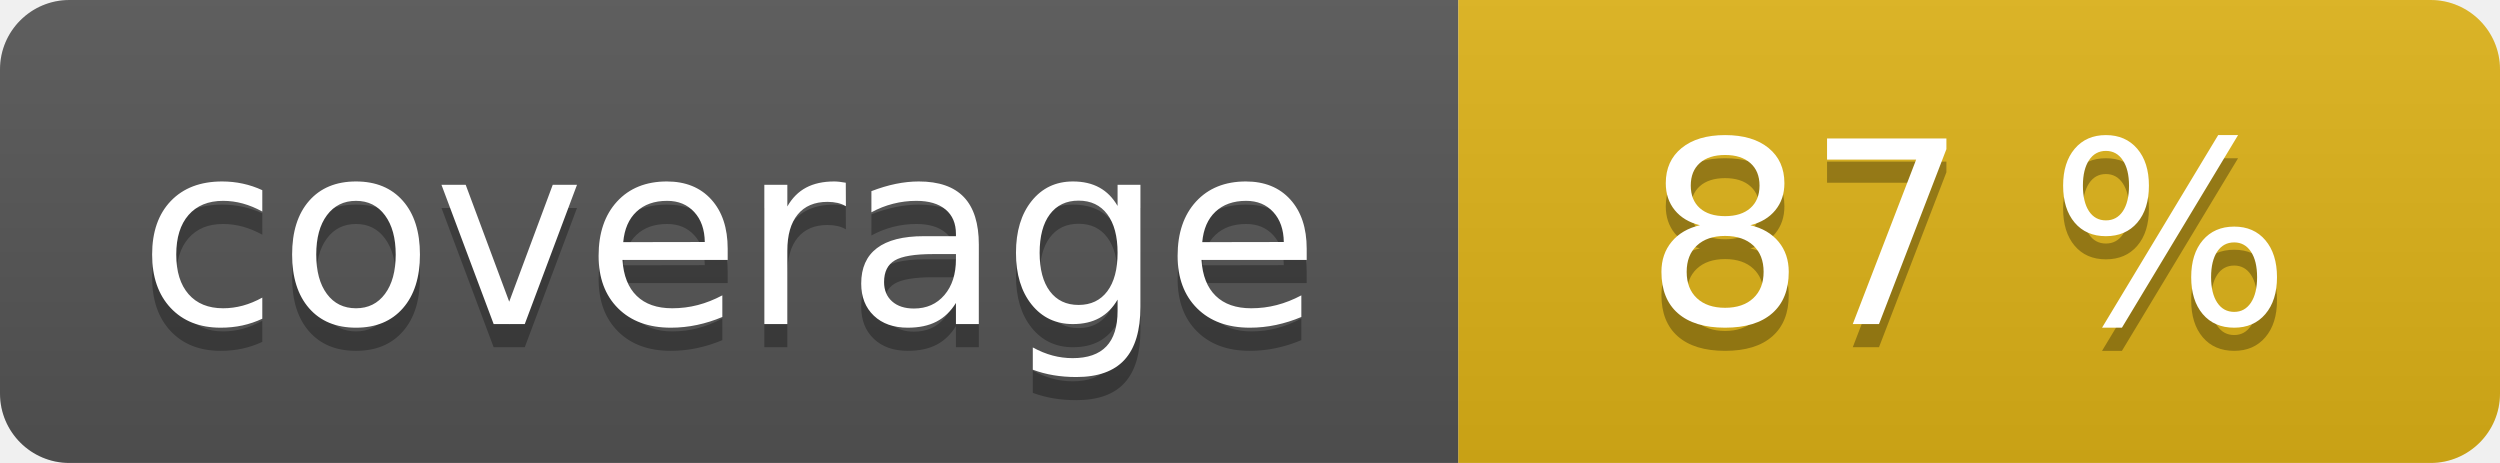
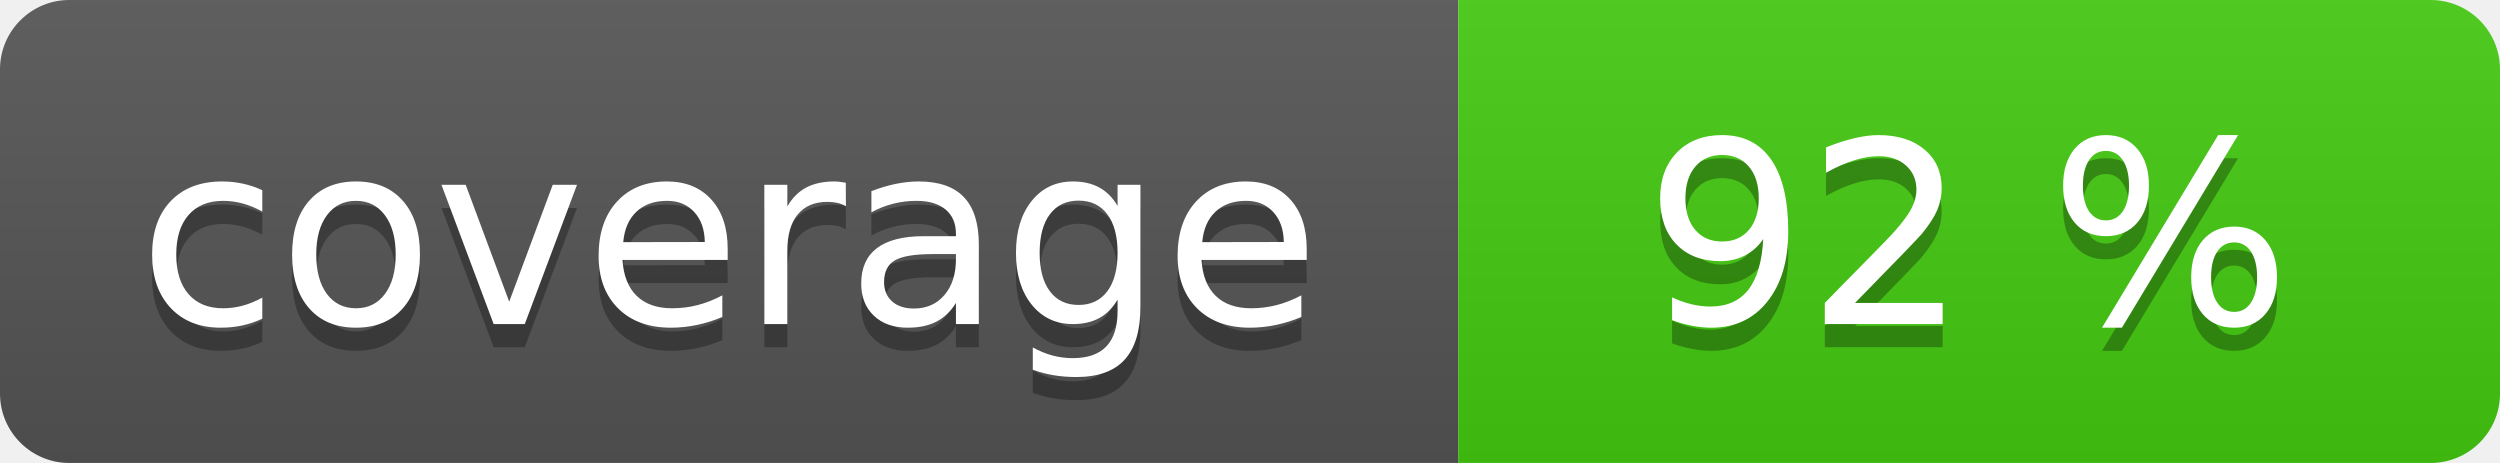
<svg xmlns="http://www.w3.org/2000/svg" width="108" height="20" role="img">
  <linearGradient id="s" x2="0" y2="100%">
    <stop offset="0" stop-color="#bbb" stop-opacity=".1" />
    <stop offset="1" stop-opacity=".1" />
  </linearGradient>
  <clipPath id="r">
    <rect width="108" height="20" rx="3" fill="#fff" />
  </clipPath>
  <g clip-path="url(#r)">
    <rect width="63" height="20" fill="#555" />
-     <rect x="63" width="45" height="20" fill="#dfb317" />
+     <rect x="63" width="45" height="20" fill="#4c1" />
    <rect width="108" height="20" fill="url(#s)" />
  </g>
  <g fill="#fff" text-anchor="middle" font-family="Verdana,Geneva,DejaVu Sans,sans-serif" text-rendering="geometricPrecision" font-size="110">
    <text aria-hidden="true" x="315" y="150" fill="#010101" fill-opacity=".3" transform="scale(.1)" textLength="530">coverage</text>
    <text x="315" y="140" transform="scale(.1)" fill="#fff" textLength="530">coverage</text>
-     <text aria-hidden="true" x="850" y="150" fill="#010101" fill-opacity=".3" transform="scale(.1)" textLength="350">87 %</text>
-     <text x="850" y="140" transform="scale(.1)" fill="#fff" textLength="350">87 %</text>
+     <text aria-hidden="true" x="850" y="150" fill="#010101" fill-opacity=".3" transform="scale(.1)" textLength="350">92 %</text>
+     <text x="850" y="140" transform="scale(.1)" fill="#fff" textLength="350">92 %</text>
  </g>
</svg>
